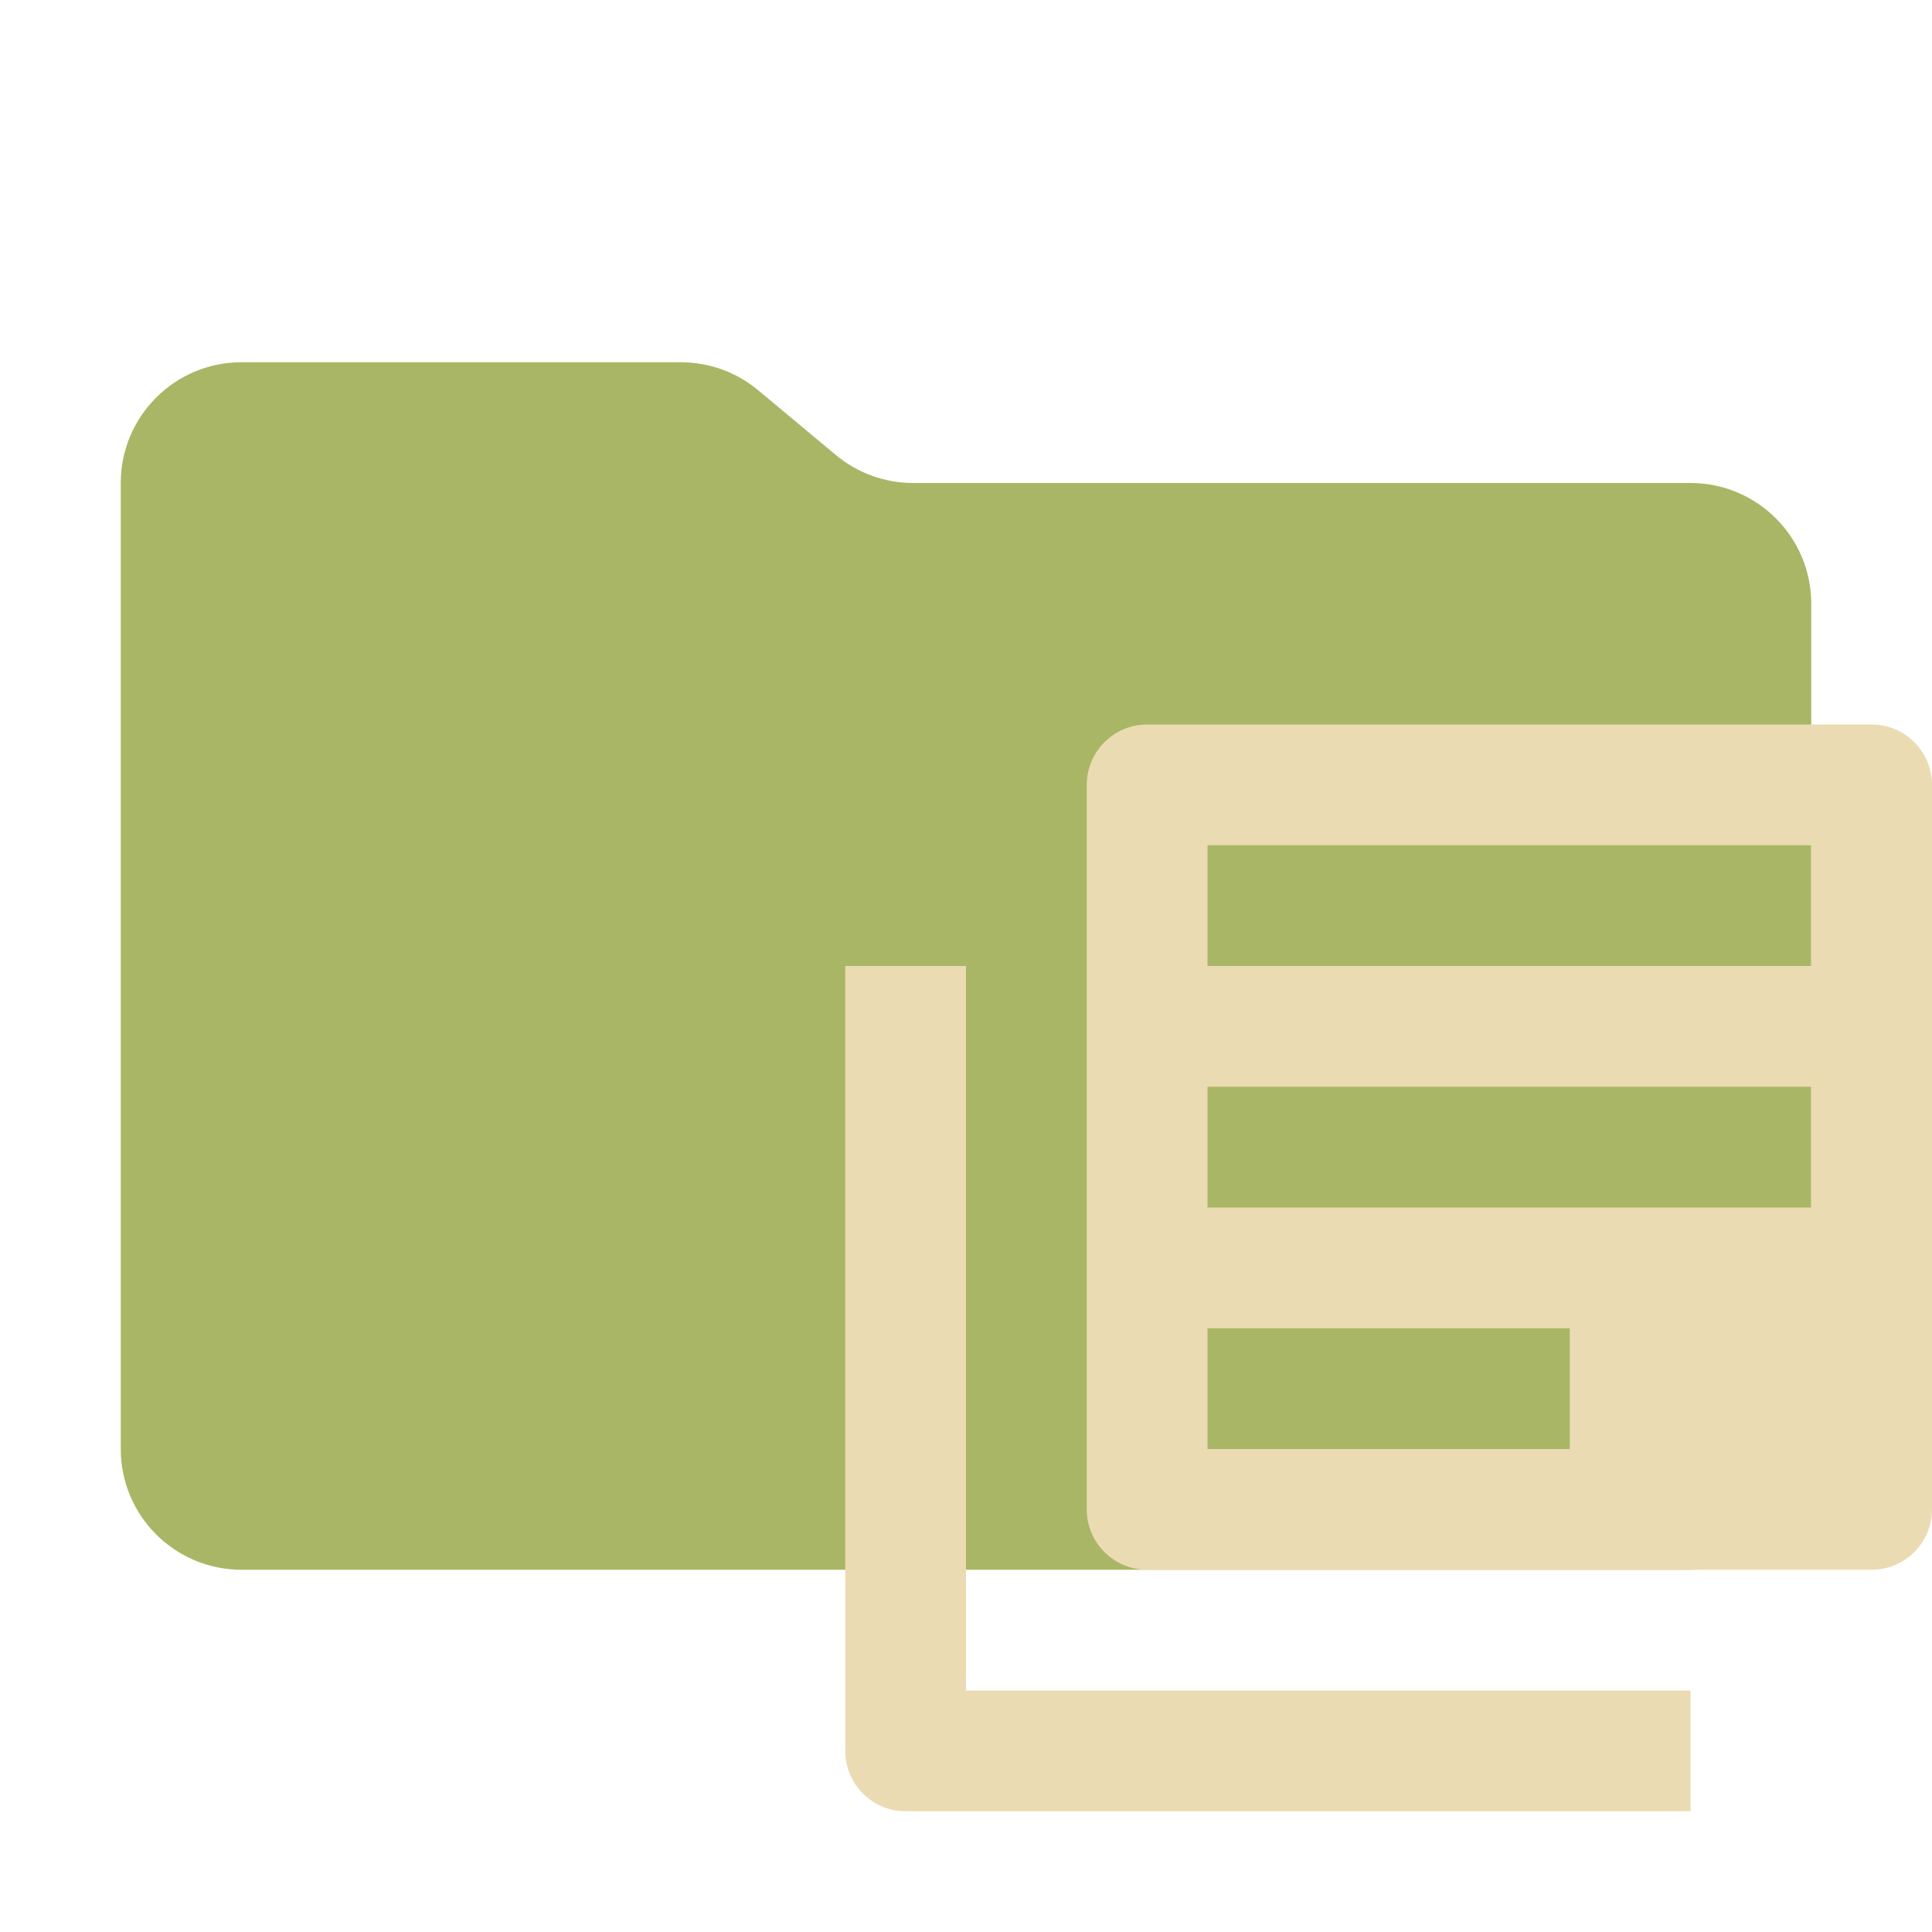
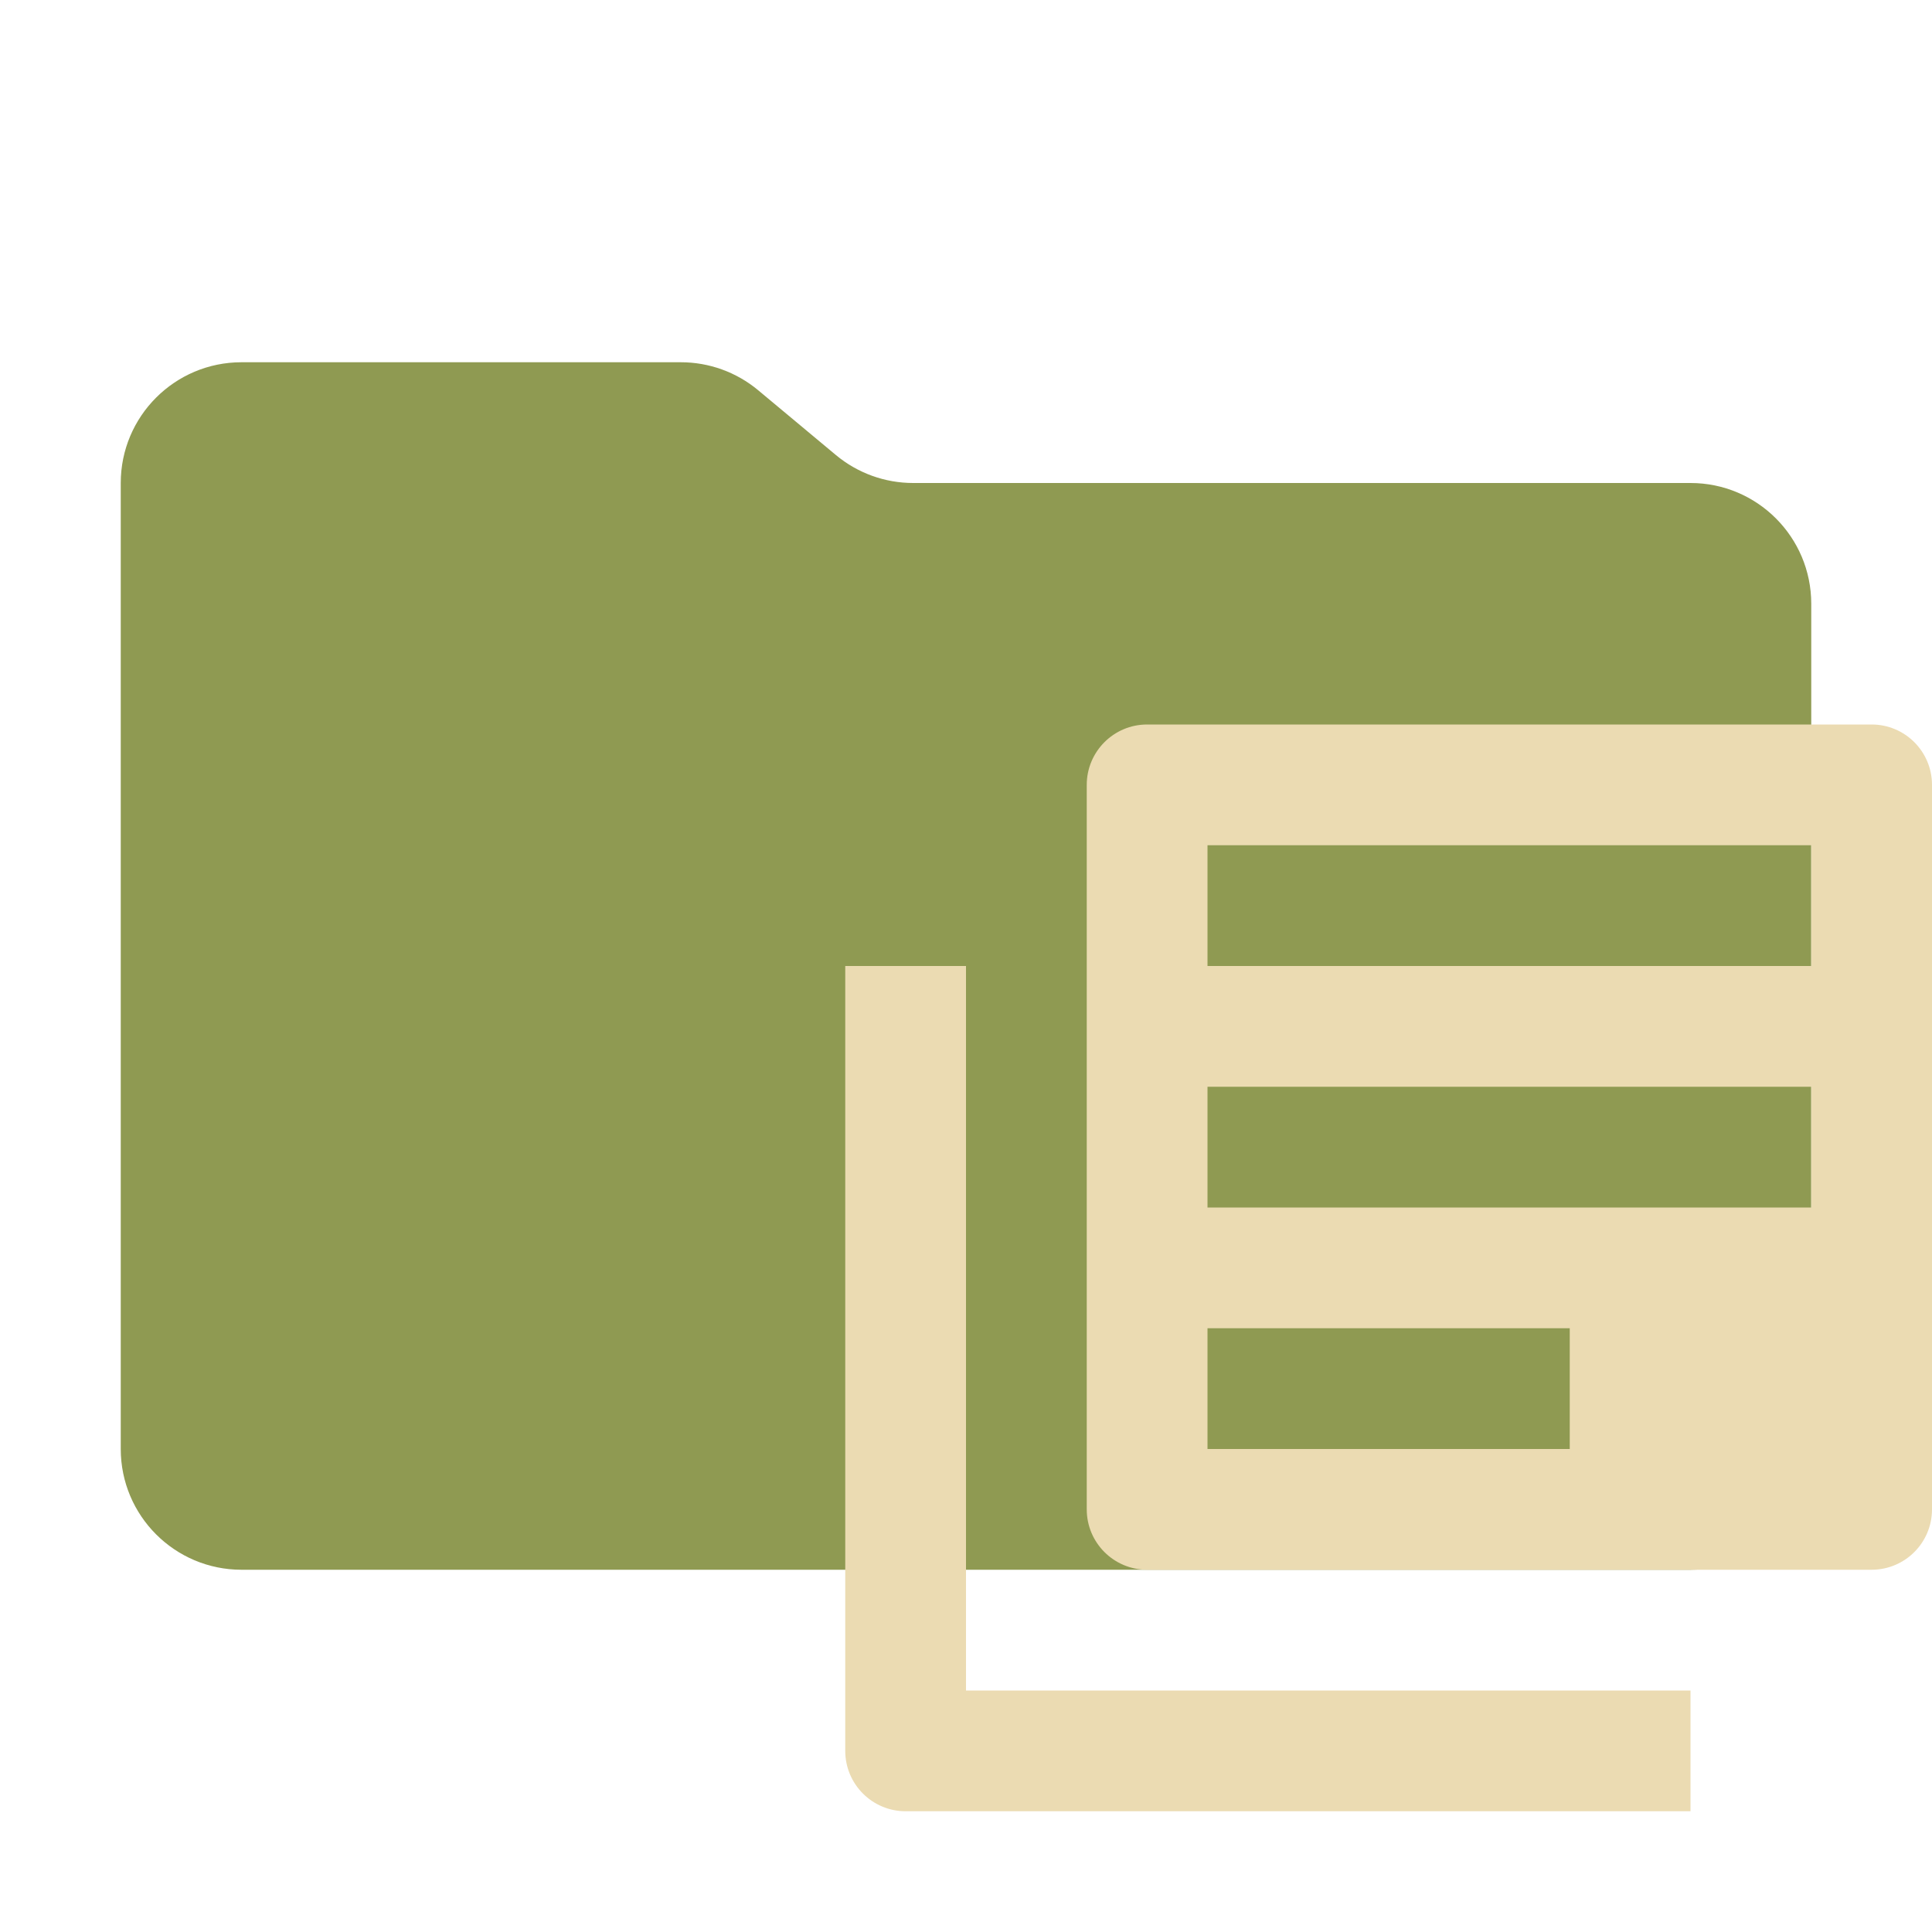
<svg xmlns="http://www.w3.org/2000/svg" viewBox="0 0 32 32">
-   <path d="M13.844,7.536l-1.287-1.073A2,2,0,0,0,11.276,6H4A2,2,0,0,0,2,8V24a2,2,0,0,0,2,2H28a2,2,0,0,0,2-2V10a2,2,0,0,0-2-2H15.124A2,2,0,0,1,13.844,7.536Z" style="fill: #a9b665" />
+   <path d="M13.844,7.536l-1.287-1.073A2,2,0,0,0,11.276,6H4A2,2,0,0,0,2,8V24a2,2,0,0,0,2,2H28a2,2,0,0,0,2-2V10a2,2,0,0,0-2-2H15.124A2,2,0,0,1,13.844,7.536Z" style="fill: #8f9a52" />
  <g>
    <path d="M16,16H14V29a1,1,0,0,0,1,1H28V28H16Z" style="fill: #ebdbb2;fill-rule: evenodd" />
    <path d="M31,12H19a1,1,0,0,0-1,1V25a1,1,0,0,0,1,1H31a1,1,0,0,0,1-1V13A1,1,0,0,0,31,12ZM26,24H20V22h6Zm4-4H20V18H30Zm0-4H20V14H30Z" style="fill: #ebdbb2;fill-rule: evenodd" />
  </g>
</svg>
